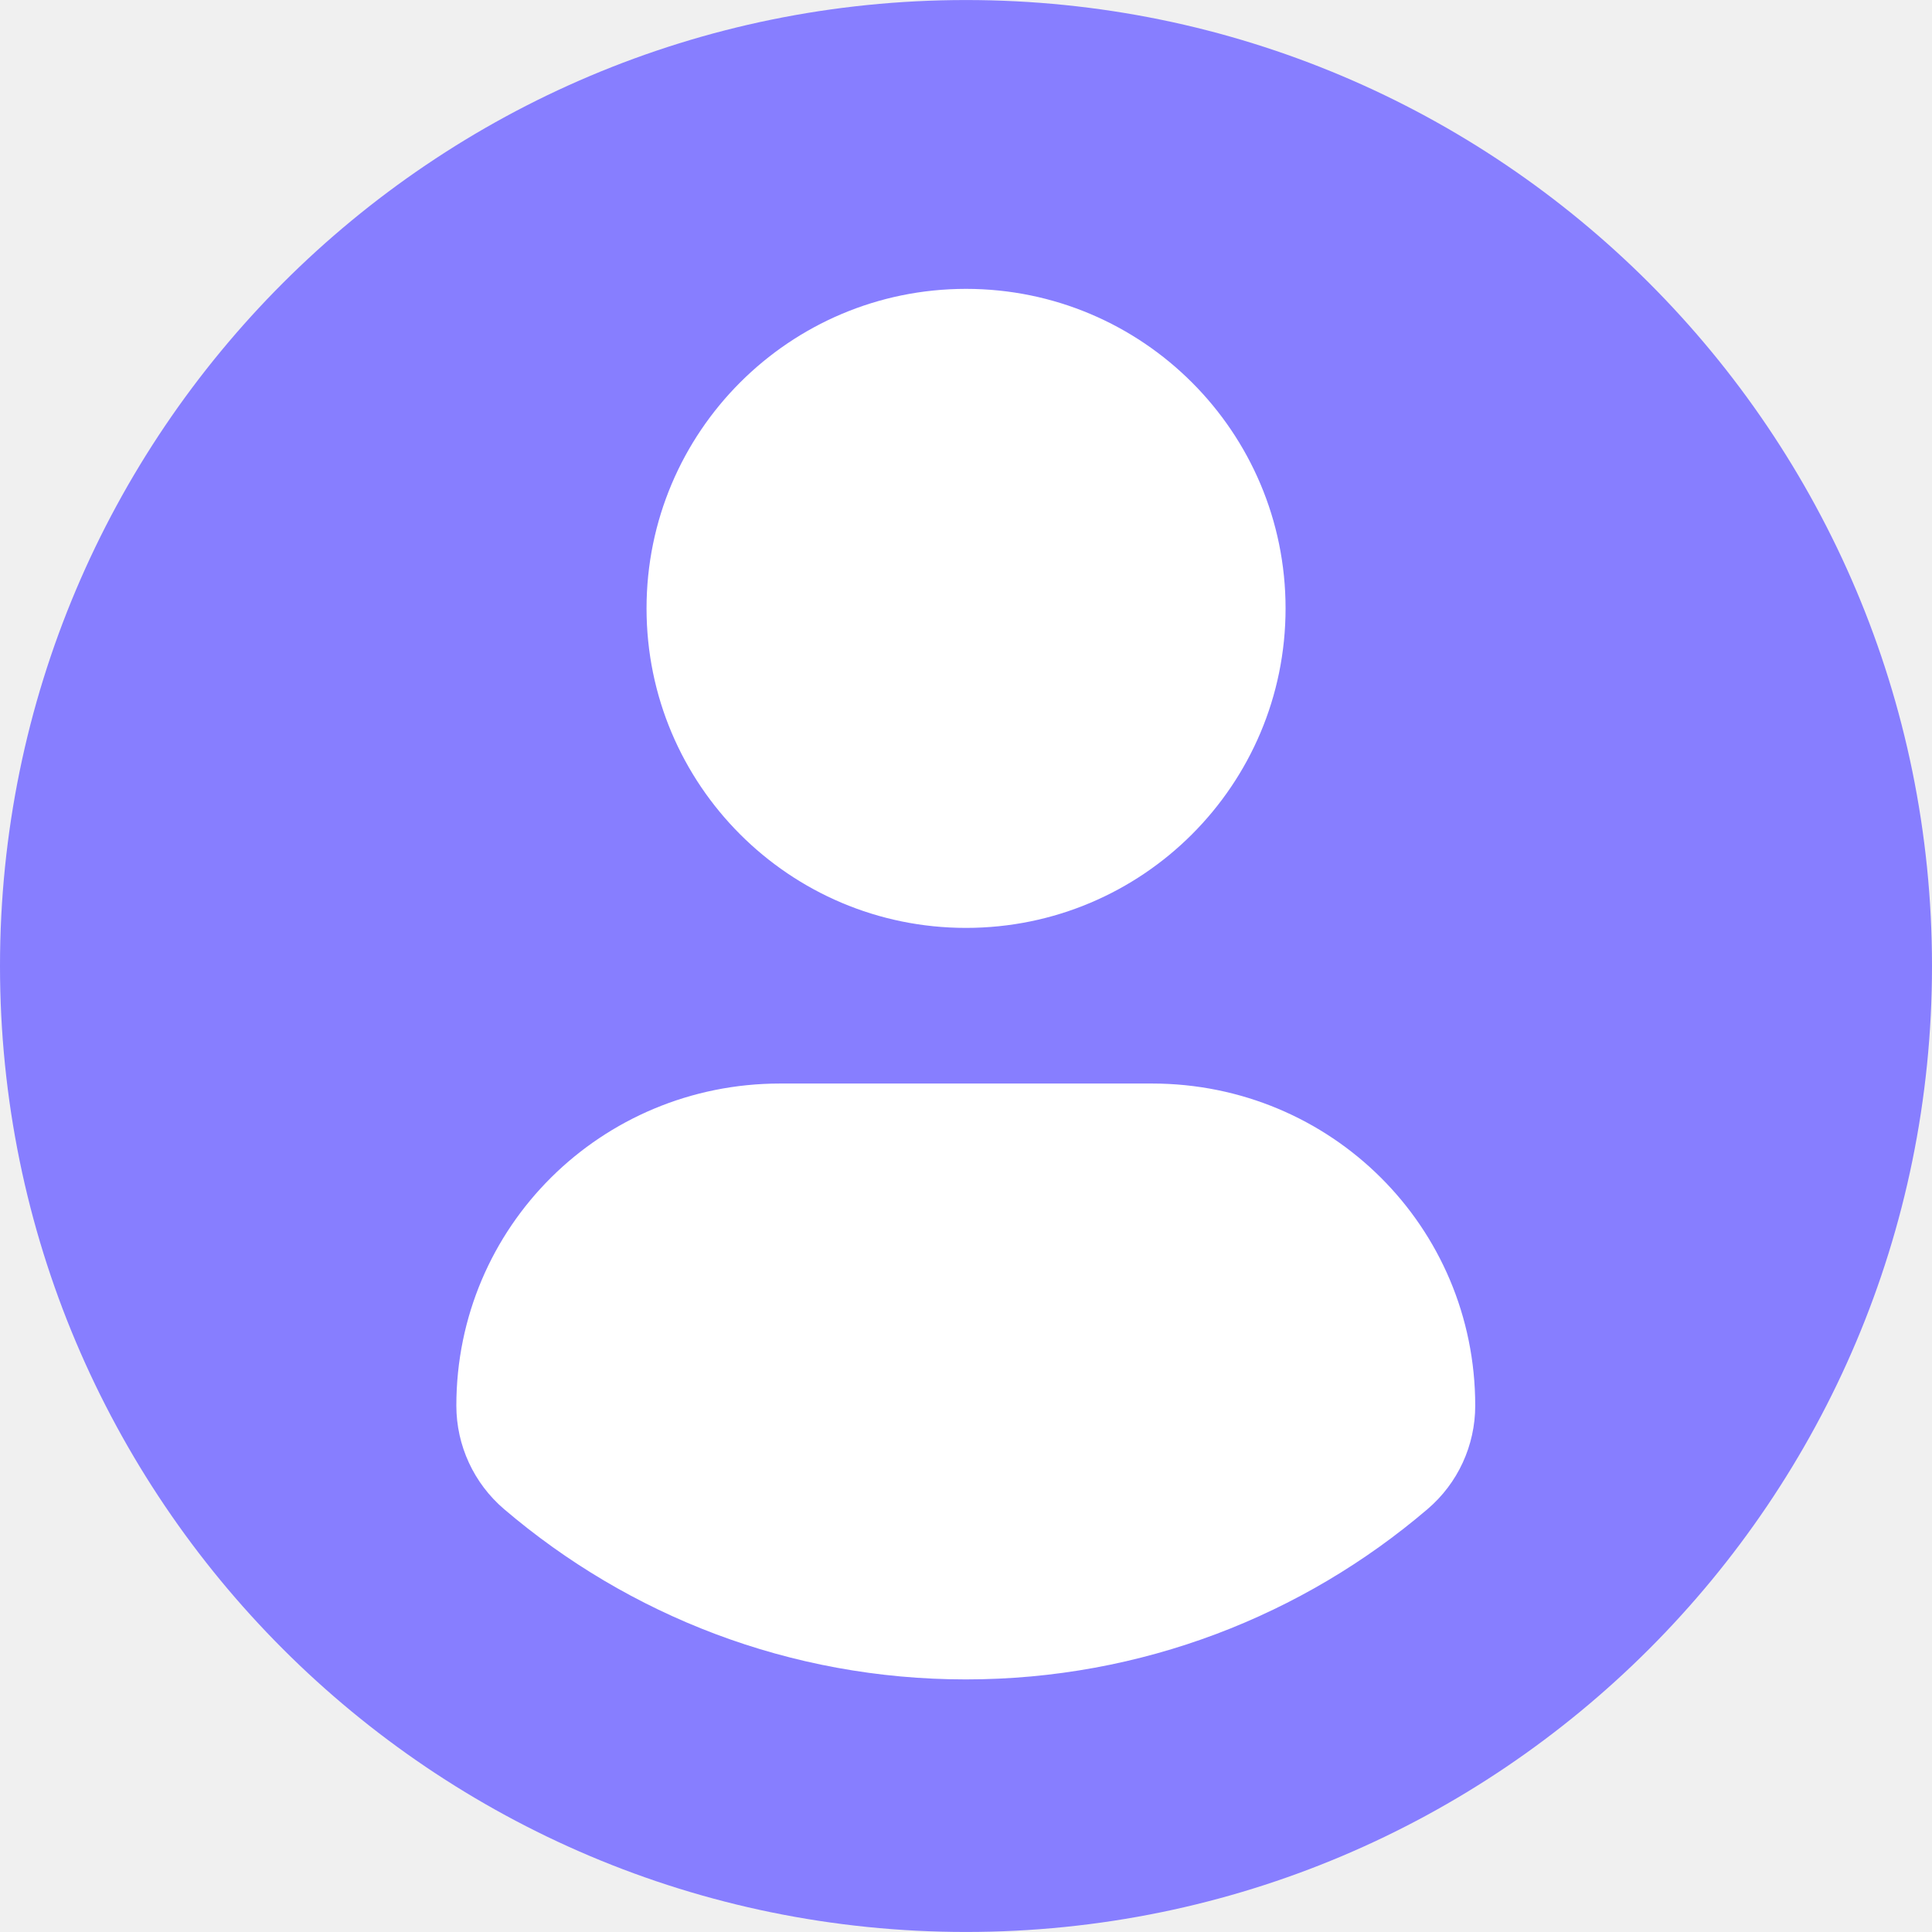
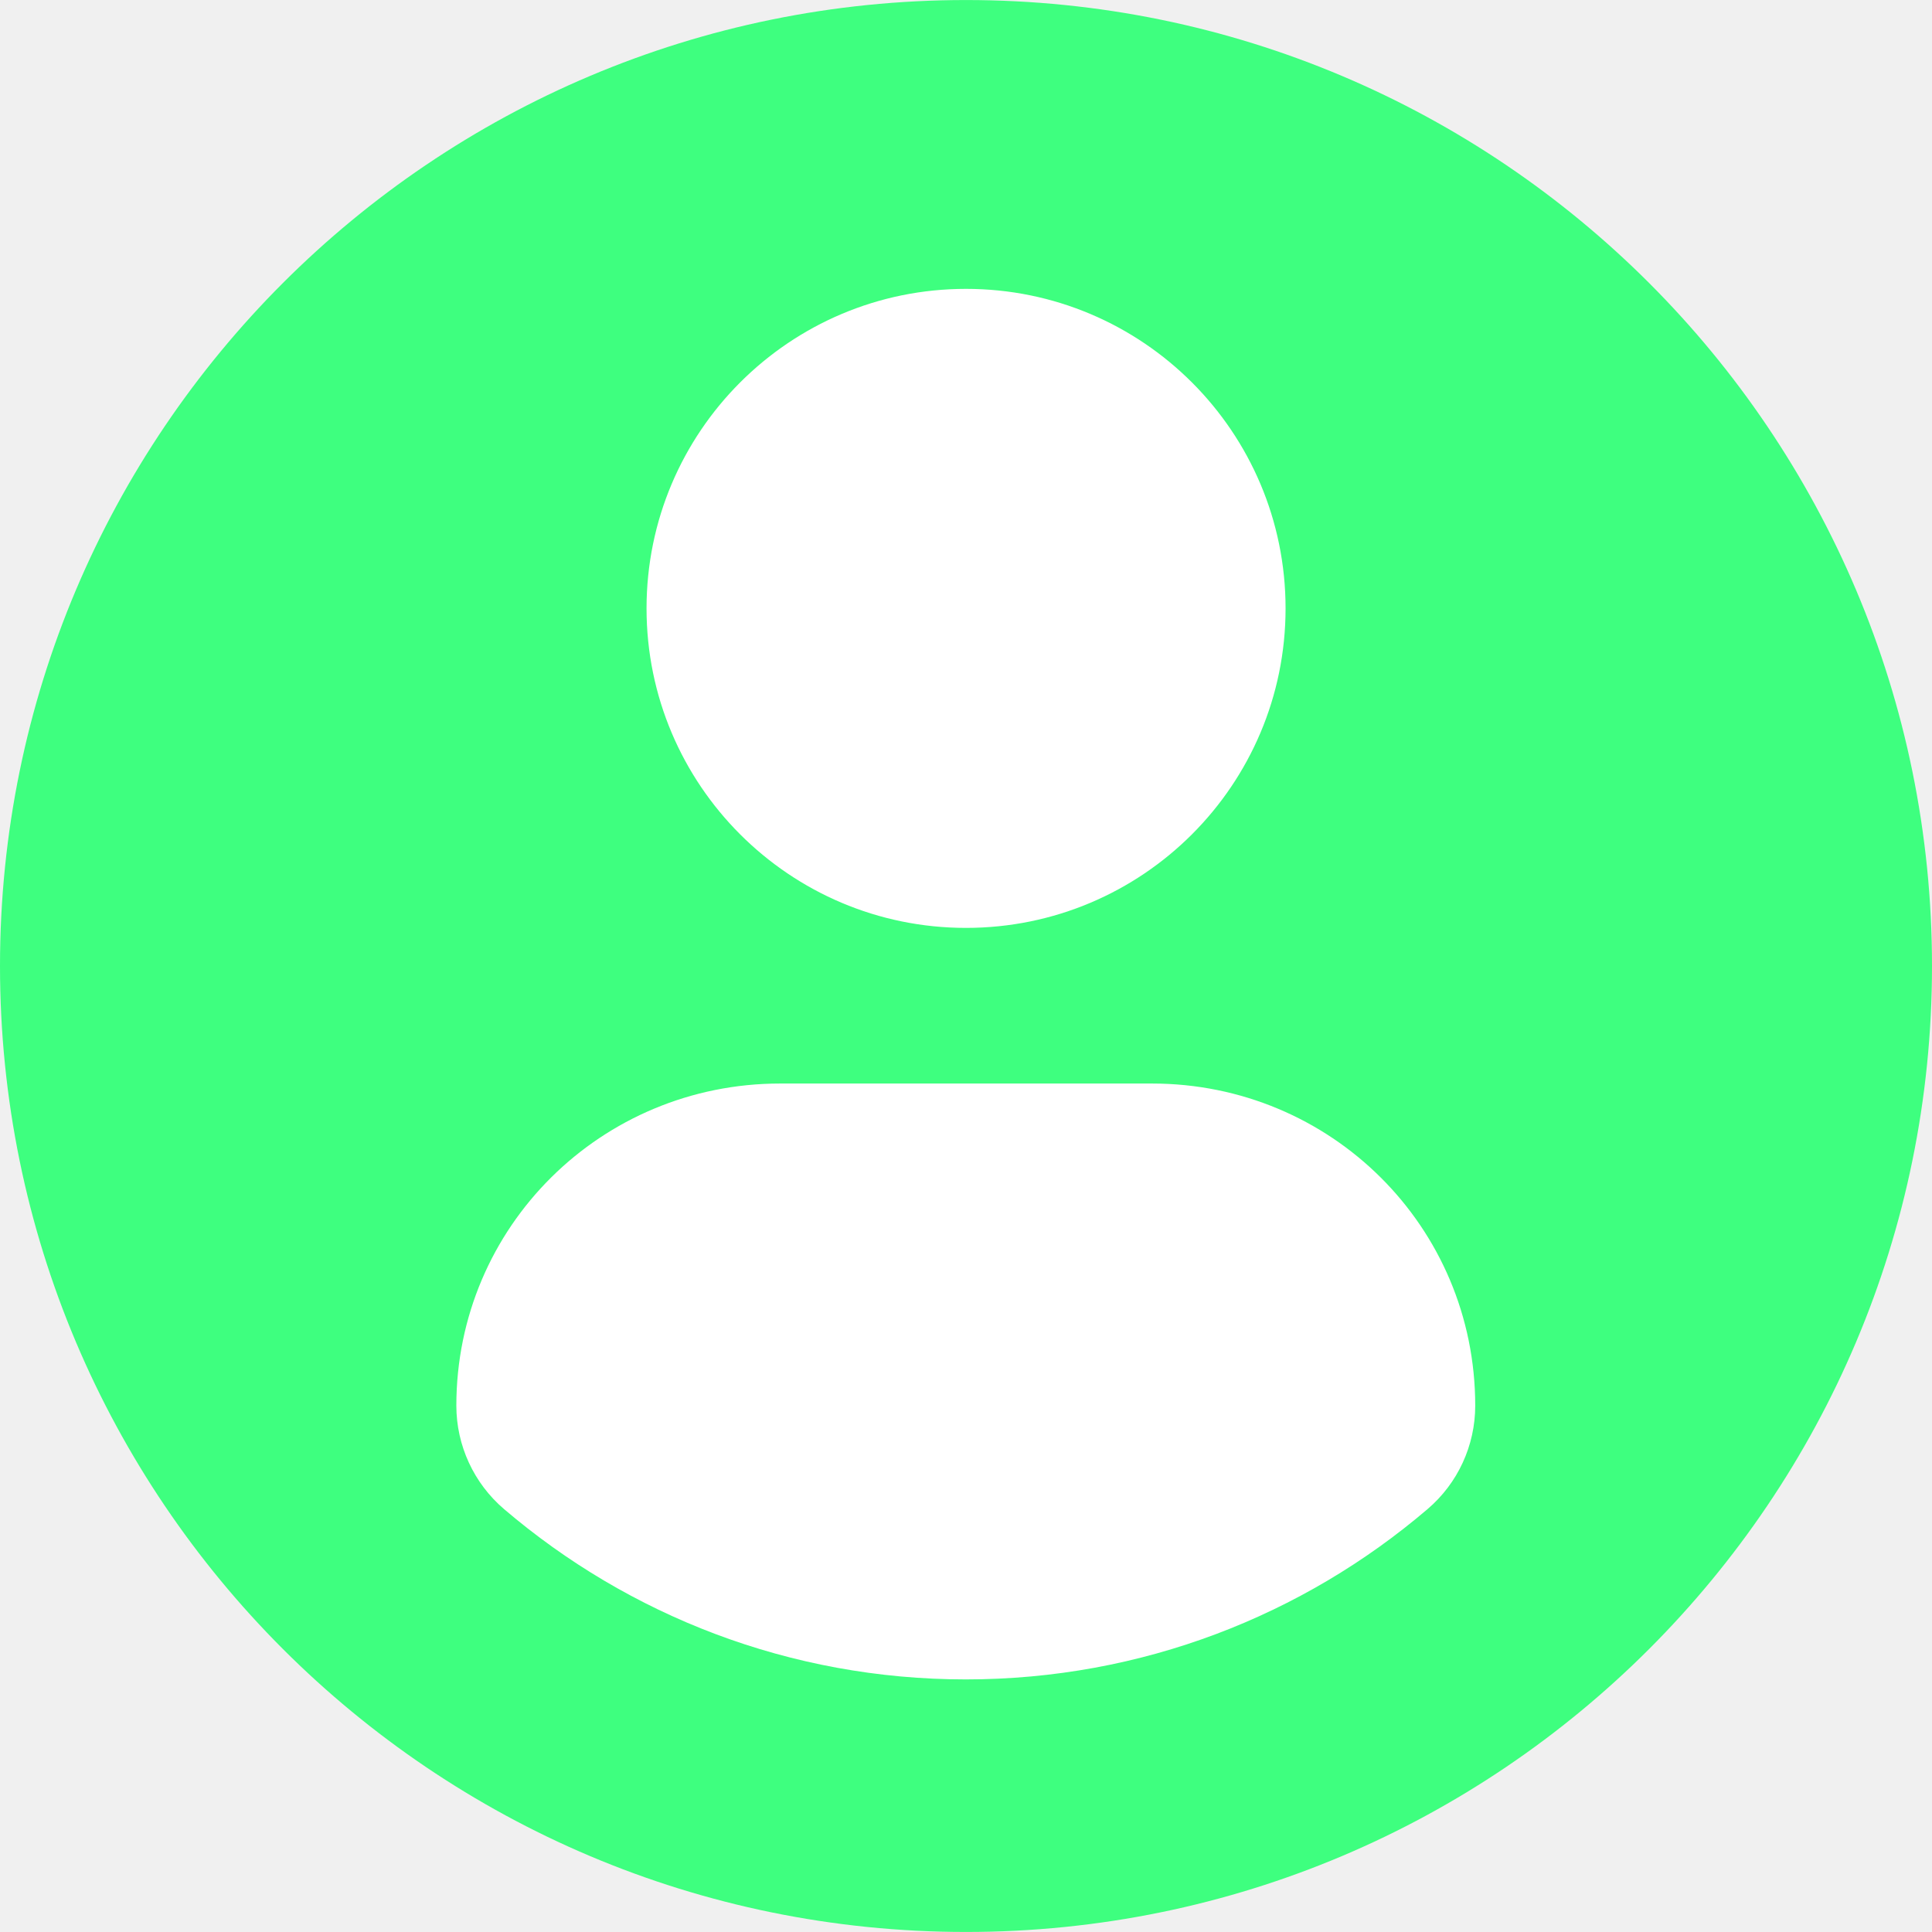
<svg xmlns="http://www.w3.org/2000/svg" width="54" height="54" viewBox="0 0 54 54" fill="none">
  <g clip-path="url(#clip0_1574_2829)">
    <ellipse cx="27.034" cy="26.966" rx="26.494" ry="25.954" fill="white" />
-     <path d="M27 0.001C12.09 0.001 0 12.089 0 27C0 41.912 12.089 53.999 27 53.999C41.913 53.999 54 41.912 54 27C54 12.089 41.913 0.001 27 0.001ZM27 8.074C31.934 8.074 35.932 12.073 35.932 17.005C35.932 21.937 31.934 25.935 27 25.935C22.069 25.935 18.071 21.937 18.071 17.005C18.071 12.073 22.069 8.074 27 8.074ZM26.994 46.94C22.073 46.94 17.567 45.148 14.091 42.182C13.244 41.46 12.755 40.401 12.755 39.289C12.755 34.288 16.803 30.285 21.805 30.285H32.197C37.201 30.285 41.233 34.288 41.233 39.289C41.233 40.402 40.747 41.459 39.899 42.181C36.424 45.148 31.916 46.94 26.994 46.94Z" fill="#877EFF" />
+     <path d="M27 0.001C12.09 0.001 0 12.089 0 27C0 41.912 12.089 53.999 27 53.999C41.913 53.999 54 41.912 54 27C54 12.089 41.913 0.001 27 0.001ZM27 8.074C31.934 8.074 35.932 12.073 35.932 17.005C35.932 21.937 31.934 25.935 27 25.935C22.069 25.935 18.071 21.937 18.071 17.005C18.071 12.073 22.069 8.074 27 8.074ZM26.994 46.94C22.073 46.94 17.567 45.148 14.091 42.182C13.244 41.46 12.755 40.401 12.755 39.289C12.755 34.288 16.803 30.285 21.805 30.285H32.197C37.201 30.285 41.233 34.288 41.233 39.289C41.233 40.402 40.747 41.459 39.899 42.181C36.424 45.148 31.916 46.94 26.994 46.94Z" fill="#3EFF7F" />
  </g>
  <defs>
    <clipPath id="clip0_1574_2829">
      <rect width="54" height="54" fill="white" />
    </clipPath>
  </defs>
</svg>
